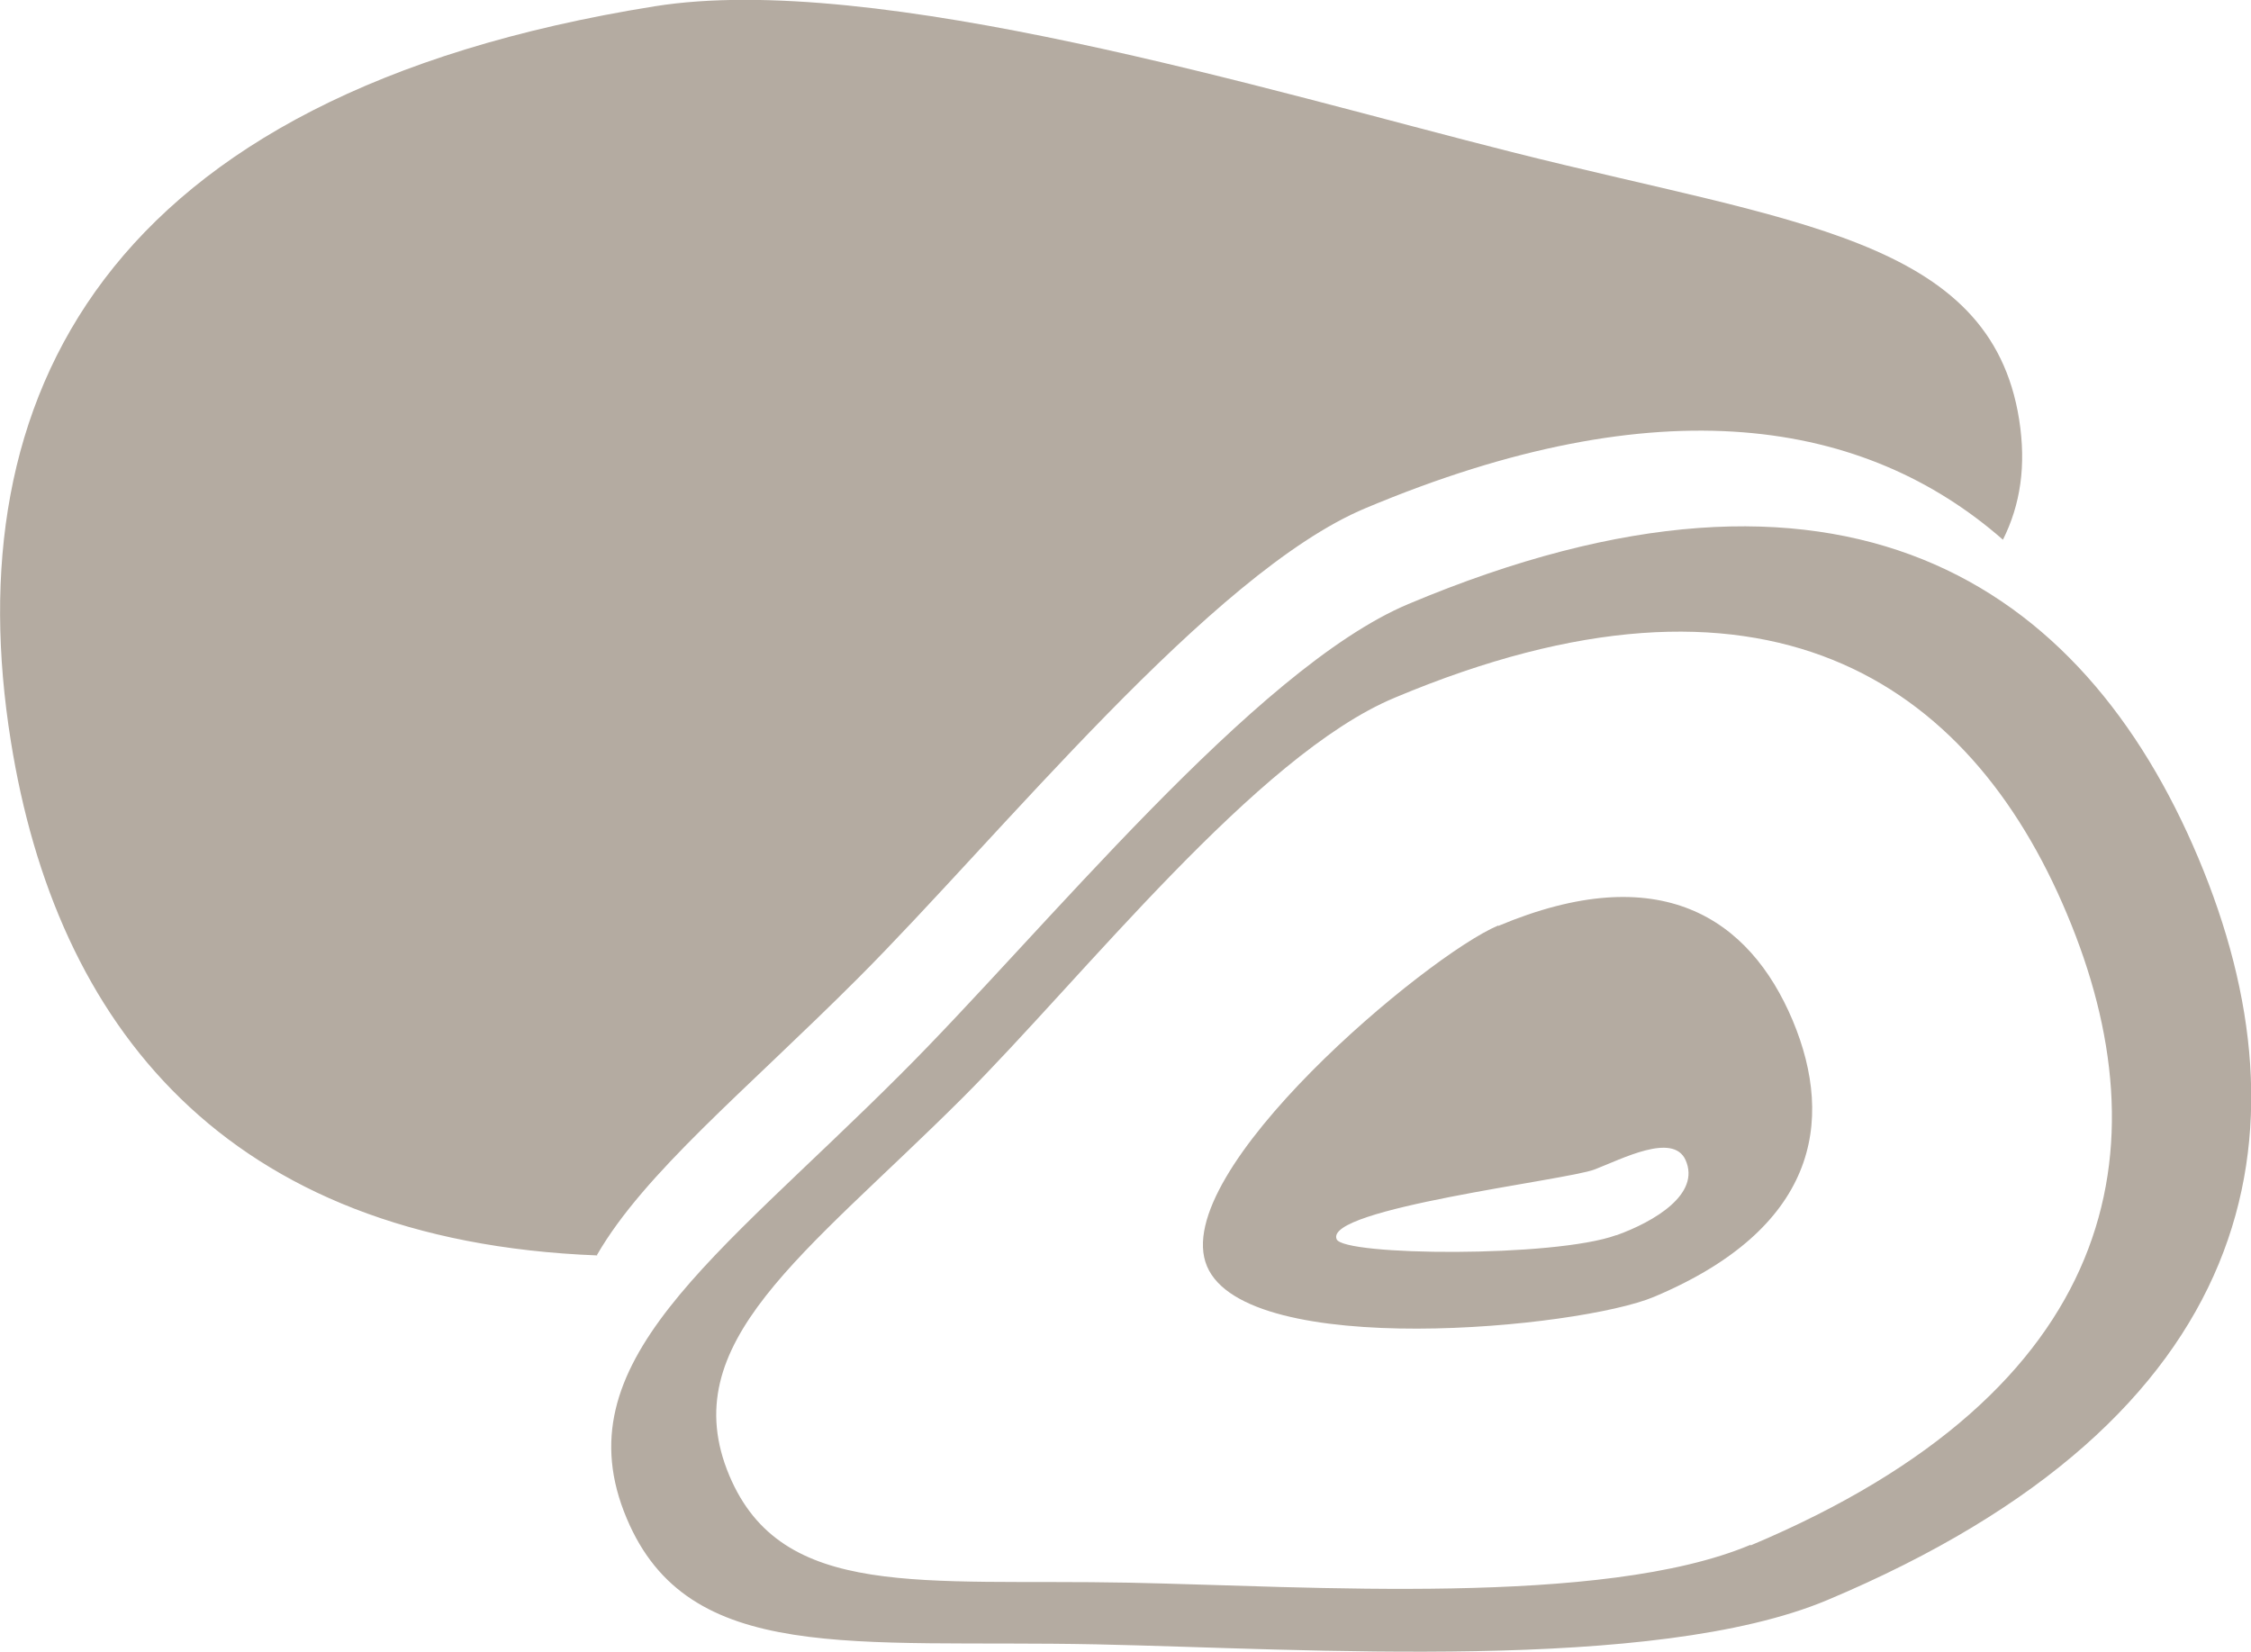
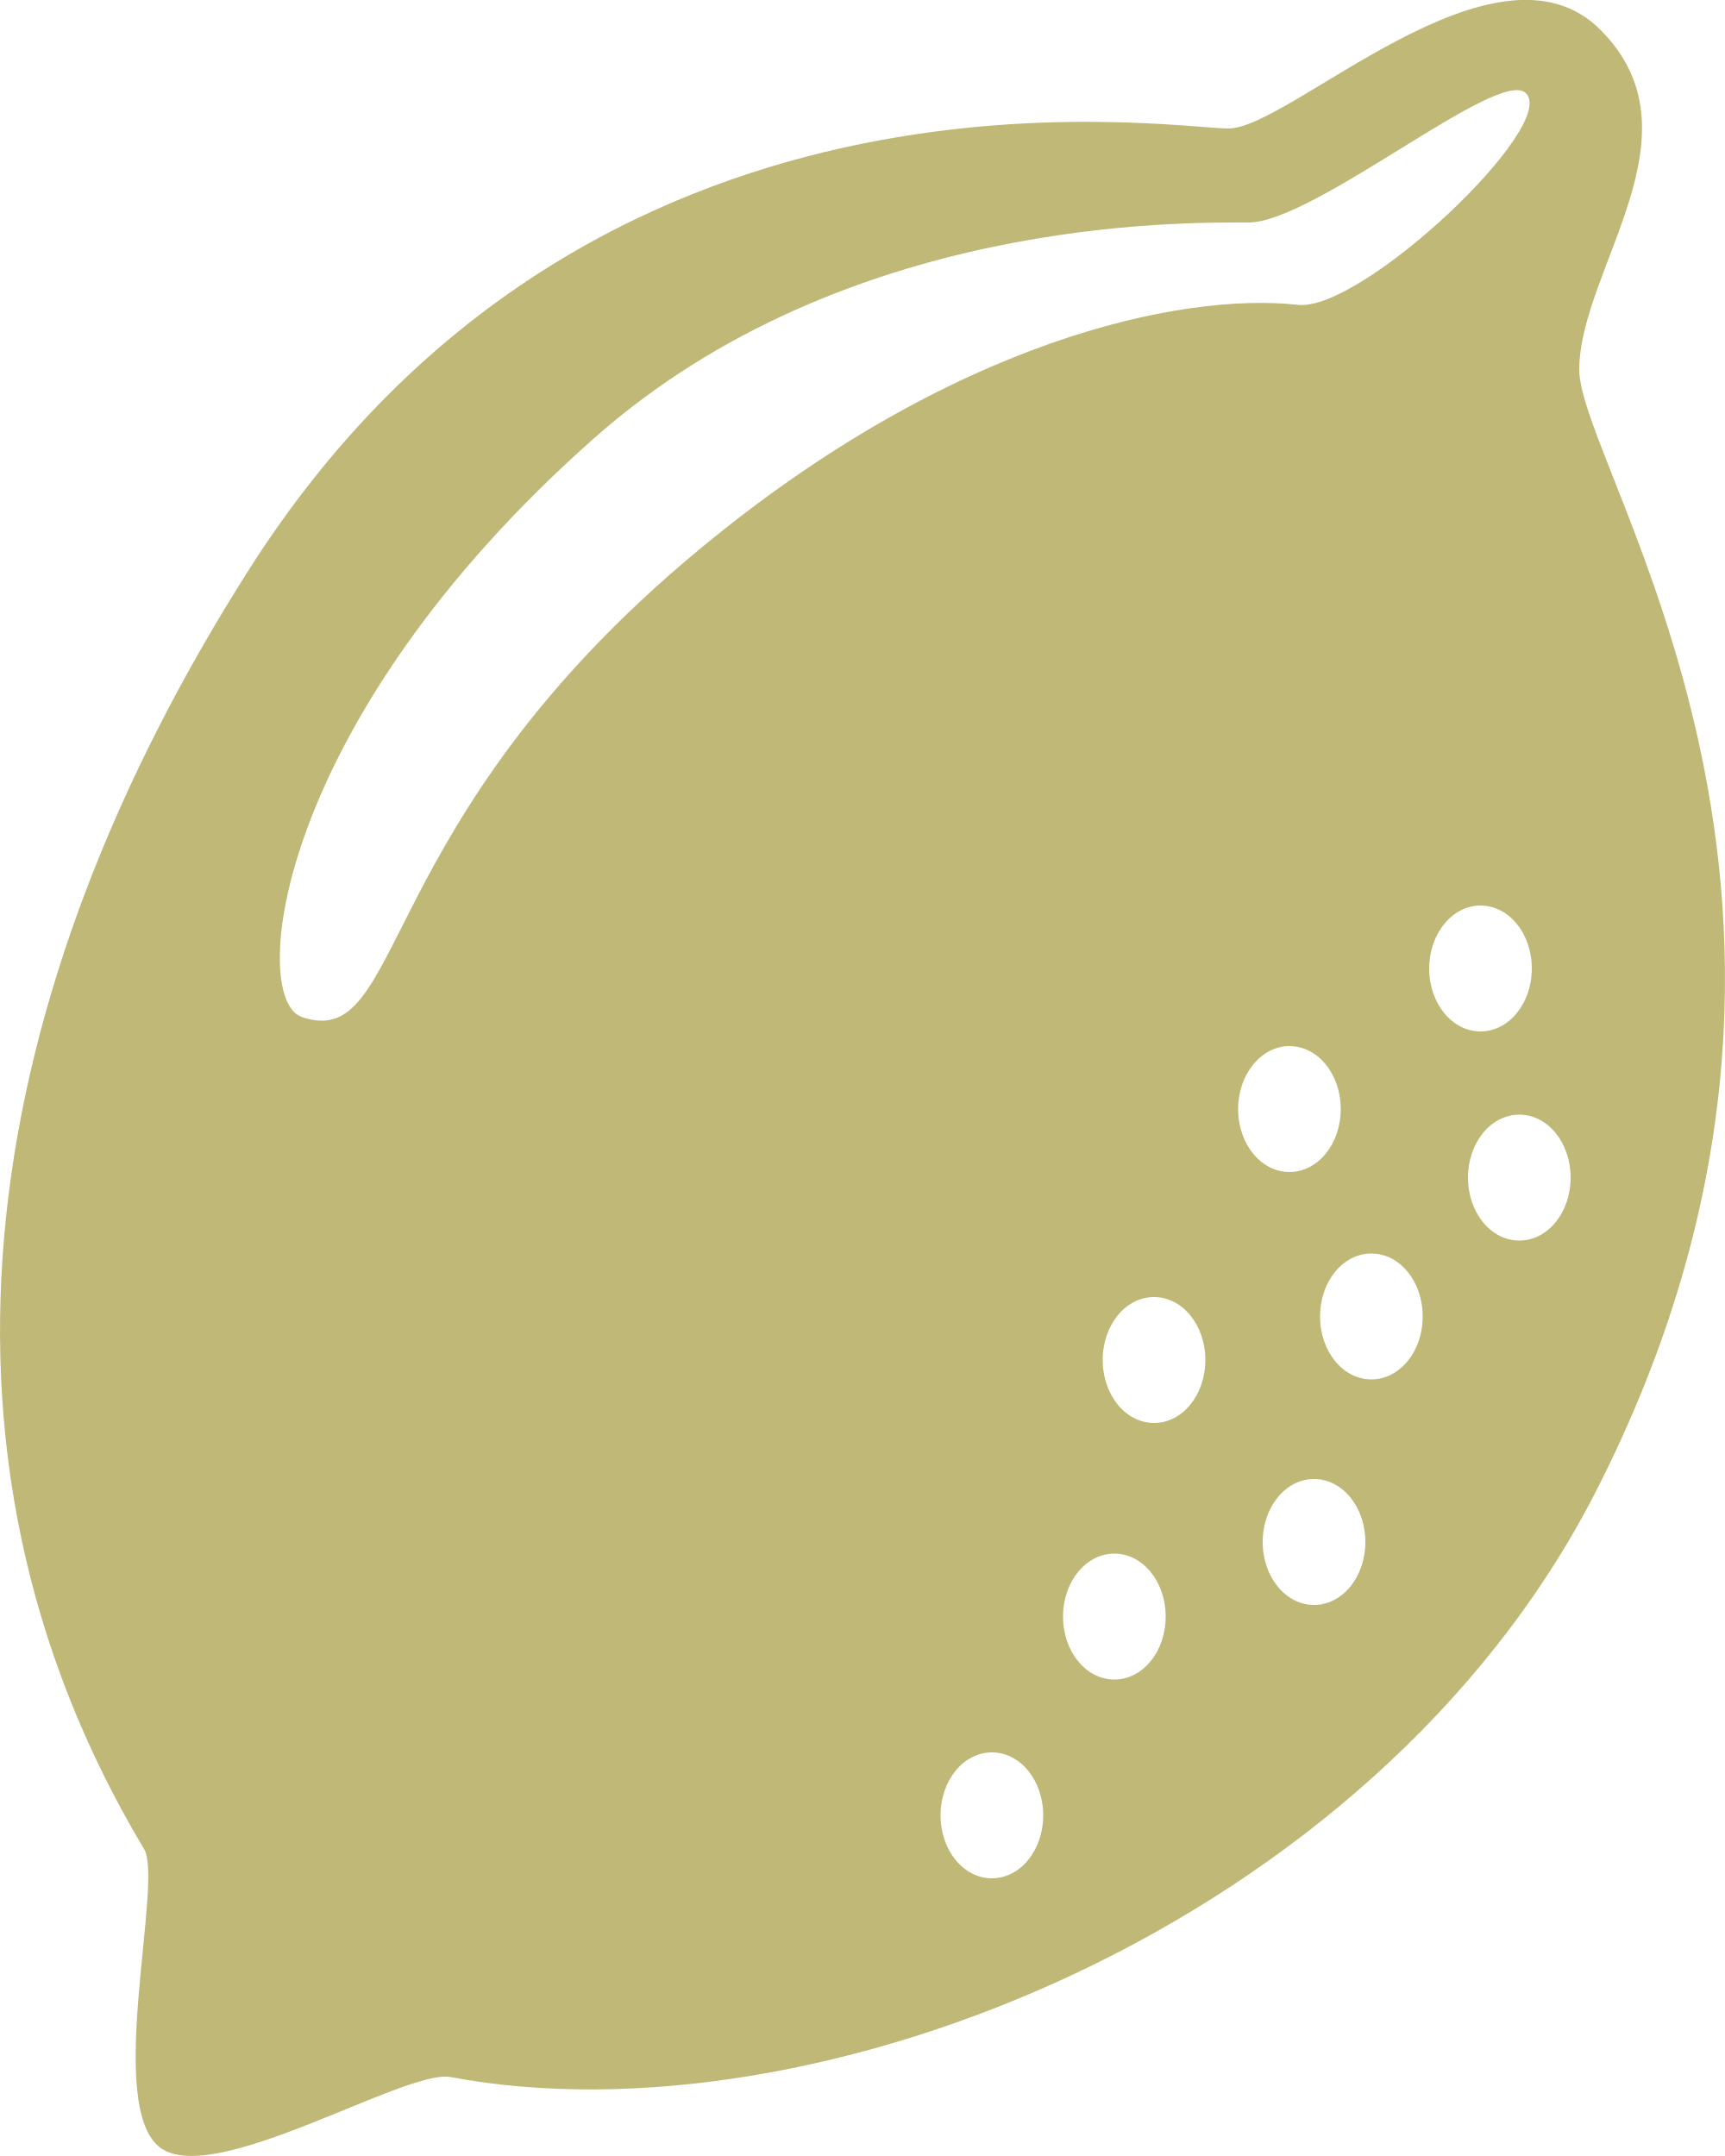
- <svg xmlns="http://www.w3.org/2000/svg" id="b" viewBox="0 0 50 36.69">
+ <svg xmlns="http://www.w3.org/2000/svg" id="b" viewBox="0 0 40 50">
  <defs>
-     <style>.d{fill:#b4aba1;}</style>
+     <style>.d{fill:#bfb877;}</style>
  </defs>
  <g id="c">
-     <path class="d" d="M48.83,19.06c-2.57-6.11-7.91-9.7-17.55-5.64-3.42,1.44-8.13,7.31-11.28,10.45-4.12,4.12-7.54,6.4-6.08,9.86,1.37,3.27,5.03,2.69,10.44,2.8,4.69,.1,12.37,.63,16.22-.98,9.64-4.05,10.82-10.38,8.25-16.49Zm-9.95,15.26c-3.28,1.38-9.81,.92-13.8,.84-4.6-.09-7.71,.4-8.88-2.38-1.24-2.95,1.67-4.89,5.18-8.39,2.68-2.68,6.53-7.61,9.6-8.89,8.2-3.45,12.75-.4,14.93,4.8,2.19,5.2,1.18,10.58-7.02,14.03Zm-5.6-13.76c-1.56,.65-7.35,5.48-6.47,7.57,.88,2.09,8.27,1.38,9.93,.68,3.59-1.51,4.03-3.87,3.08-6.14-.96-2.28-2.95-3.61-6.54-2.1Zm2.62,6.88c-1.38,.5-6.06,.46-6.21,.09-.29-.68,5.11-1.31,5.73-1.55,.6-.23,1.74-.83,2.02-.21,.34,.76-.7,1.37-1.53,1.67Zm-22.63,.45C4.97,27.57,1.24,22.74,.24,16.46-.97,8.9,2.22,2.11,14.54,.14c4.92-.79,13.65,1.88,19.05,3.24,6.22,1.57,10.62,1.9,11.26,5.94,.16,1.02,.03,1.89-.36,2.67-3.06-2.68-7.62-3.45-14.16-.7-3.42,1.43-8.13,7.3-11.28,10.45-2.5,2.5-4.74,4.32-5.79,6.14Z" />
+     <path class="d" d="M36.62,8.56c.02-2.34,2.91-5.45,.49-7.87-2.42-2.42-7.18,2.28-8.62,2.29-1.44,0-14.81-2.23-22.73,10.25C-.4,22.93-2.25,33.54,3.34,42.88c.46,.76-.92,5.97,.38,6.93,1.26,.92,5.69-1.84,6.73-1.64,8.47,1.59,21.39-3.52,26.54-13.55,6.99-13.65-.39-23.73-.37-26.06ZM6.99,23.58c-1.22-.43-.66-6.83,6.8-13.43,5.8-5.12,13.64-4.99,15.16-4.99s5.76-3.57,6.42-3.01c.83,.71-3.78,5.08-5.27,4.92-2.71-.3-8.03,.82-13.87,5.66-7.69,6.36-6.8,11.71-9.25,10.85Zm16.01,19.98c-.66,0-1.19-.65-1.19-1.46s.53-1.46,1.19-1.46,1.19,.65,1.19,1.46-.53,1.46-1.19,1.46Zm2.84-4.61c-.66,0-1.19-.65-1.19-1.46s.53-1.46,1.19-1.46,1.19,.65,1.19,1.46-.53,1.46-1.19,1.46Zm.92-5.95c-.66,0-1.19-.65-1.19-1.46s.53-1.46,1.19-1.46,1.19,.65,1.19,1.46-.53,1.46-1.19,1.46Zm1.95-7.28c0-.8,.53-1.46,1.19-1.46s1.19,.65,1.19,1.46-.53,1.46-1.19,1.46-1.19-.65-1.19-1.46Zm1.76,11.5c-.66,0-1.19-.65-1.19-1.46s.53-1.46,1.19-1.46,1.19,.65,1.19,1.46-.53,1.46-1.19,1.46Zm1.33-5.23c-.66,0-1.19-.65-1.19-1.46s.53-1.46,1.19-1.46,1.19,.65,1.19,1.46-.53,1.46-1.19,1.46Zm1.34-9.53c0-.8,.53-1.46,1.19-1.46s1.19,.65,1.19,1.46-.53,1.46-1.19,1.46-1.19-.65-1.19-1.46Zm2.09,6.31c-.66,0-1.19-.65-1.19-1.46s.53-1.46,1.19-1.46,1.19,.65,1.19,1.46-.53,1.46-1.19,1.46Z" />
  </g>
</svg>
